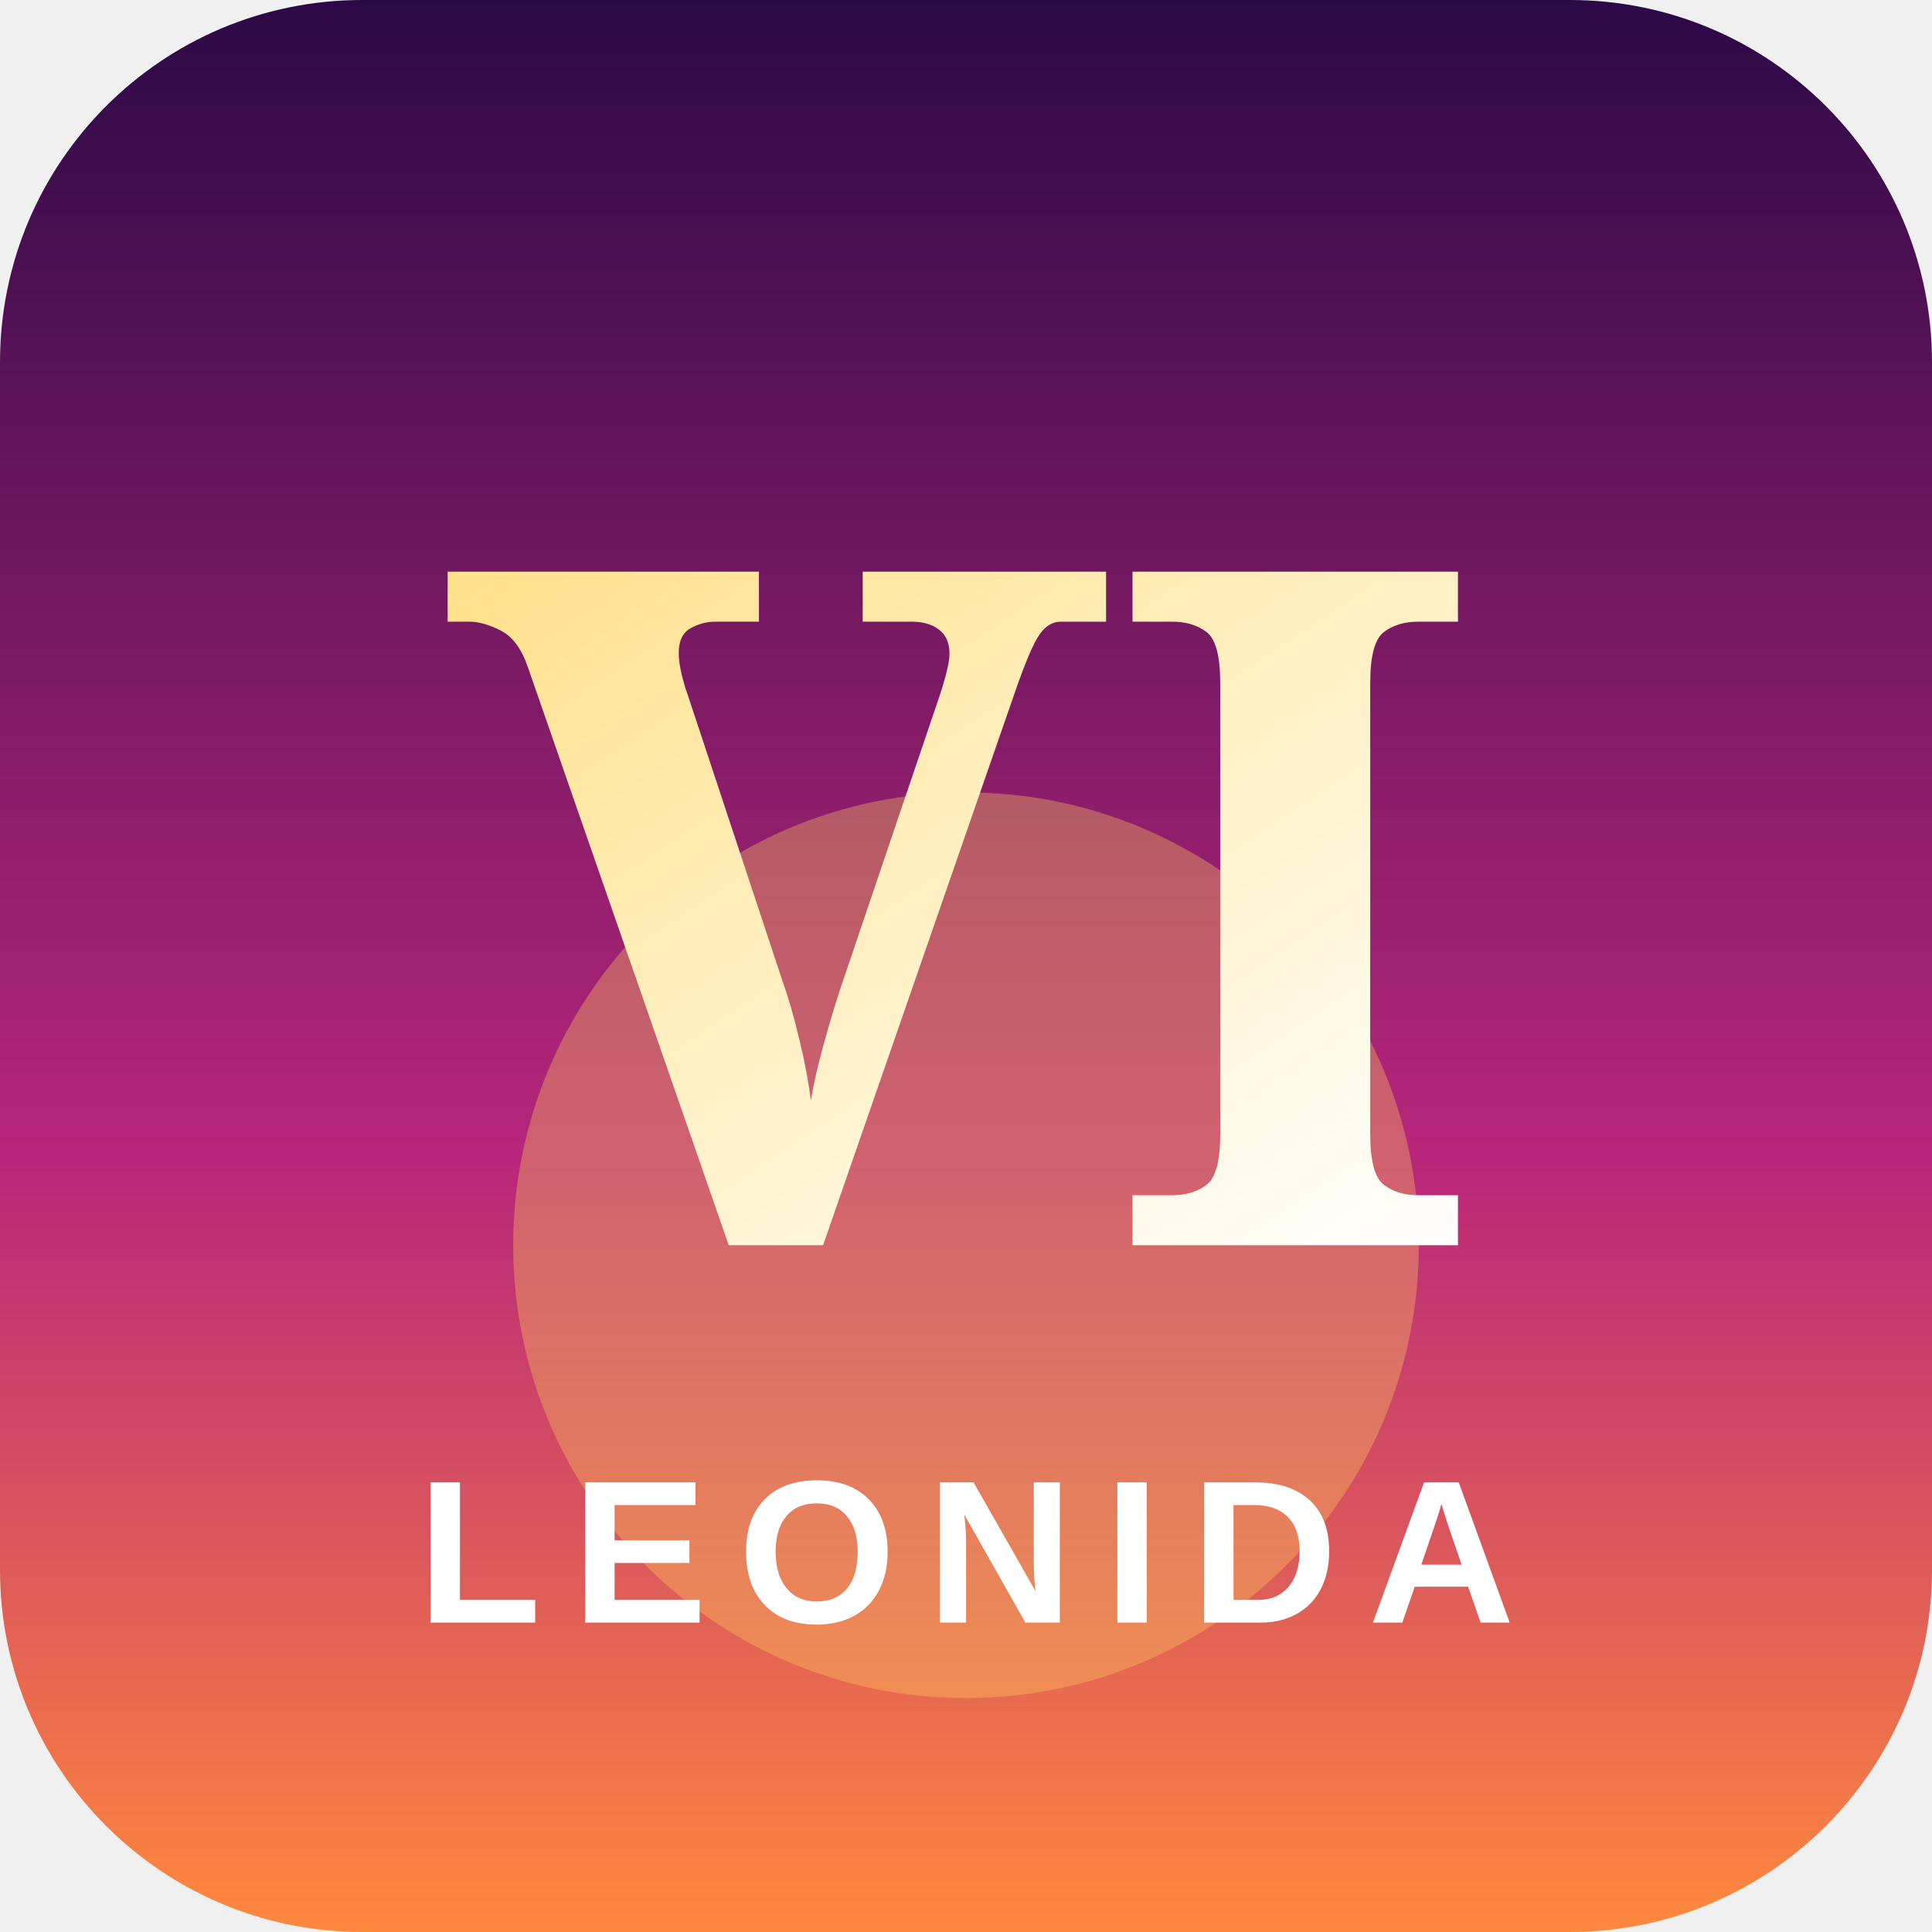
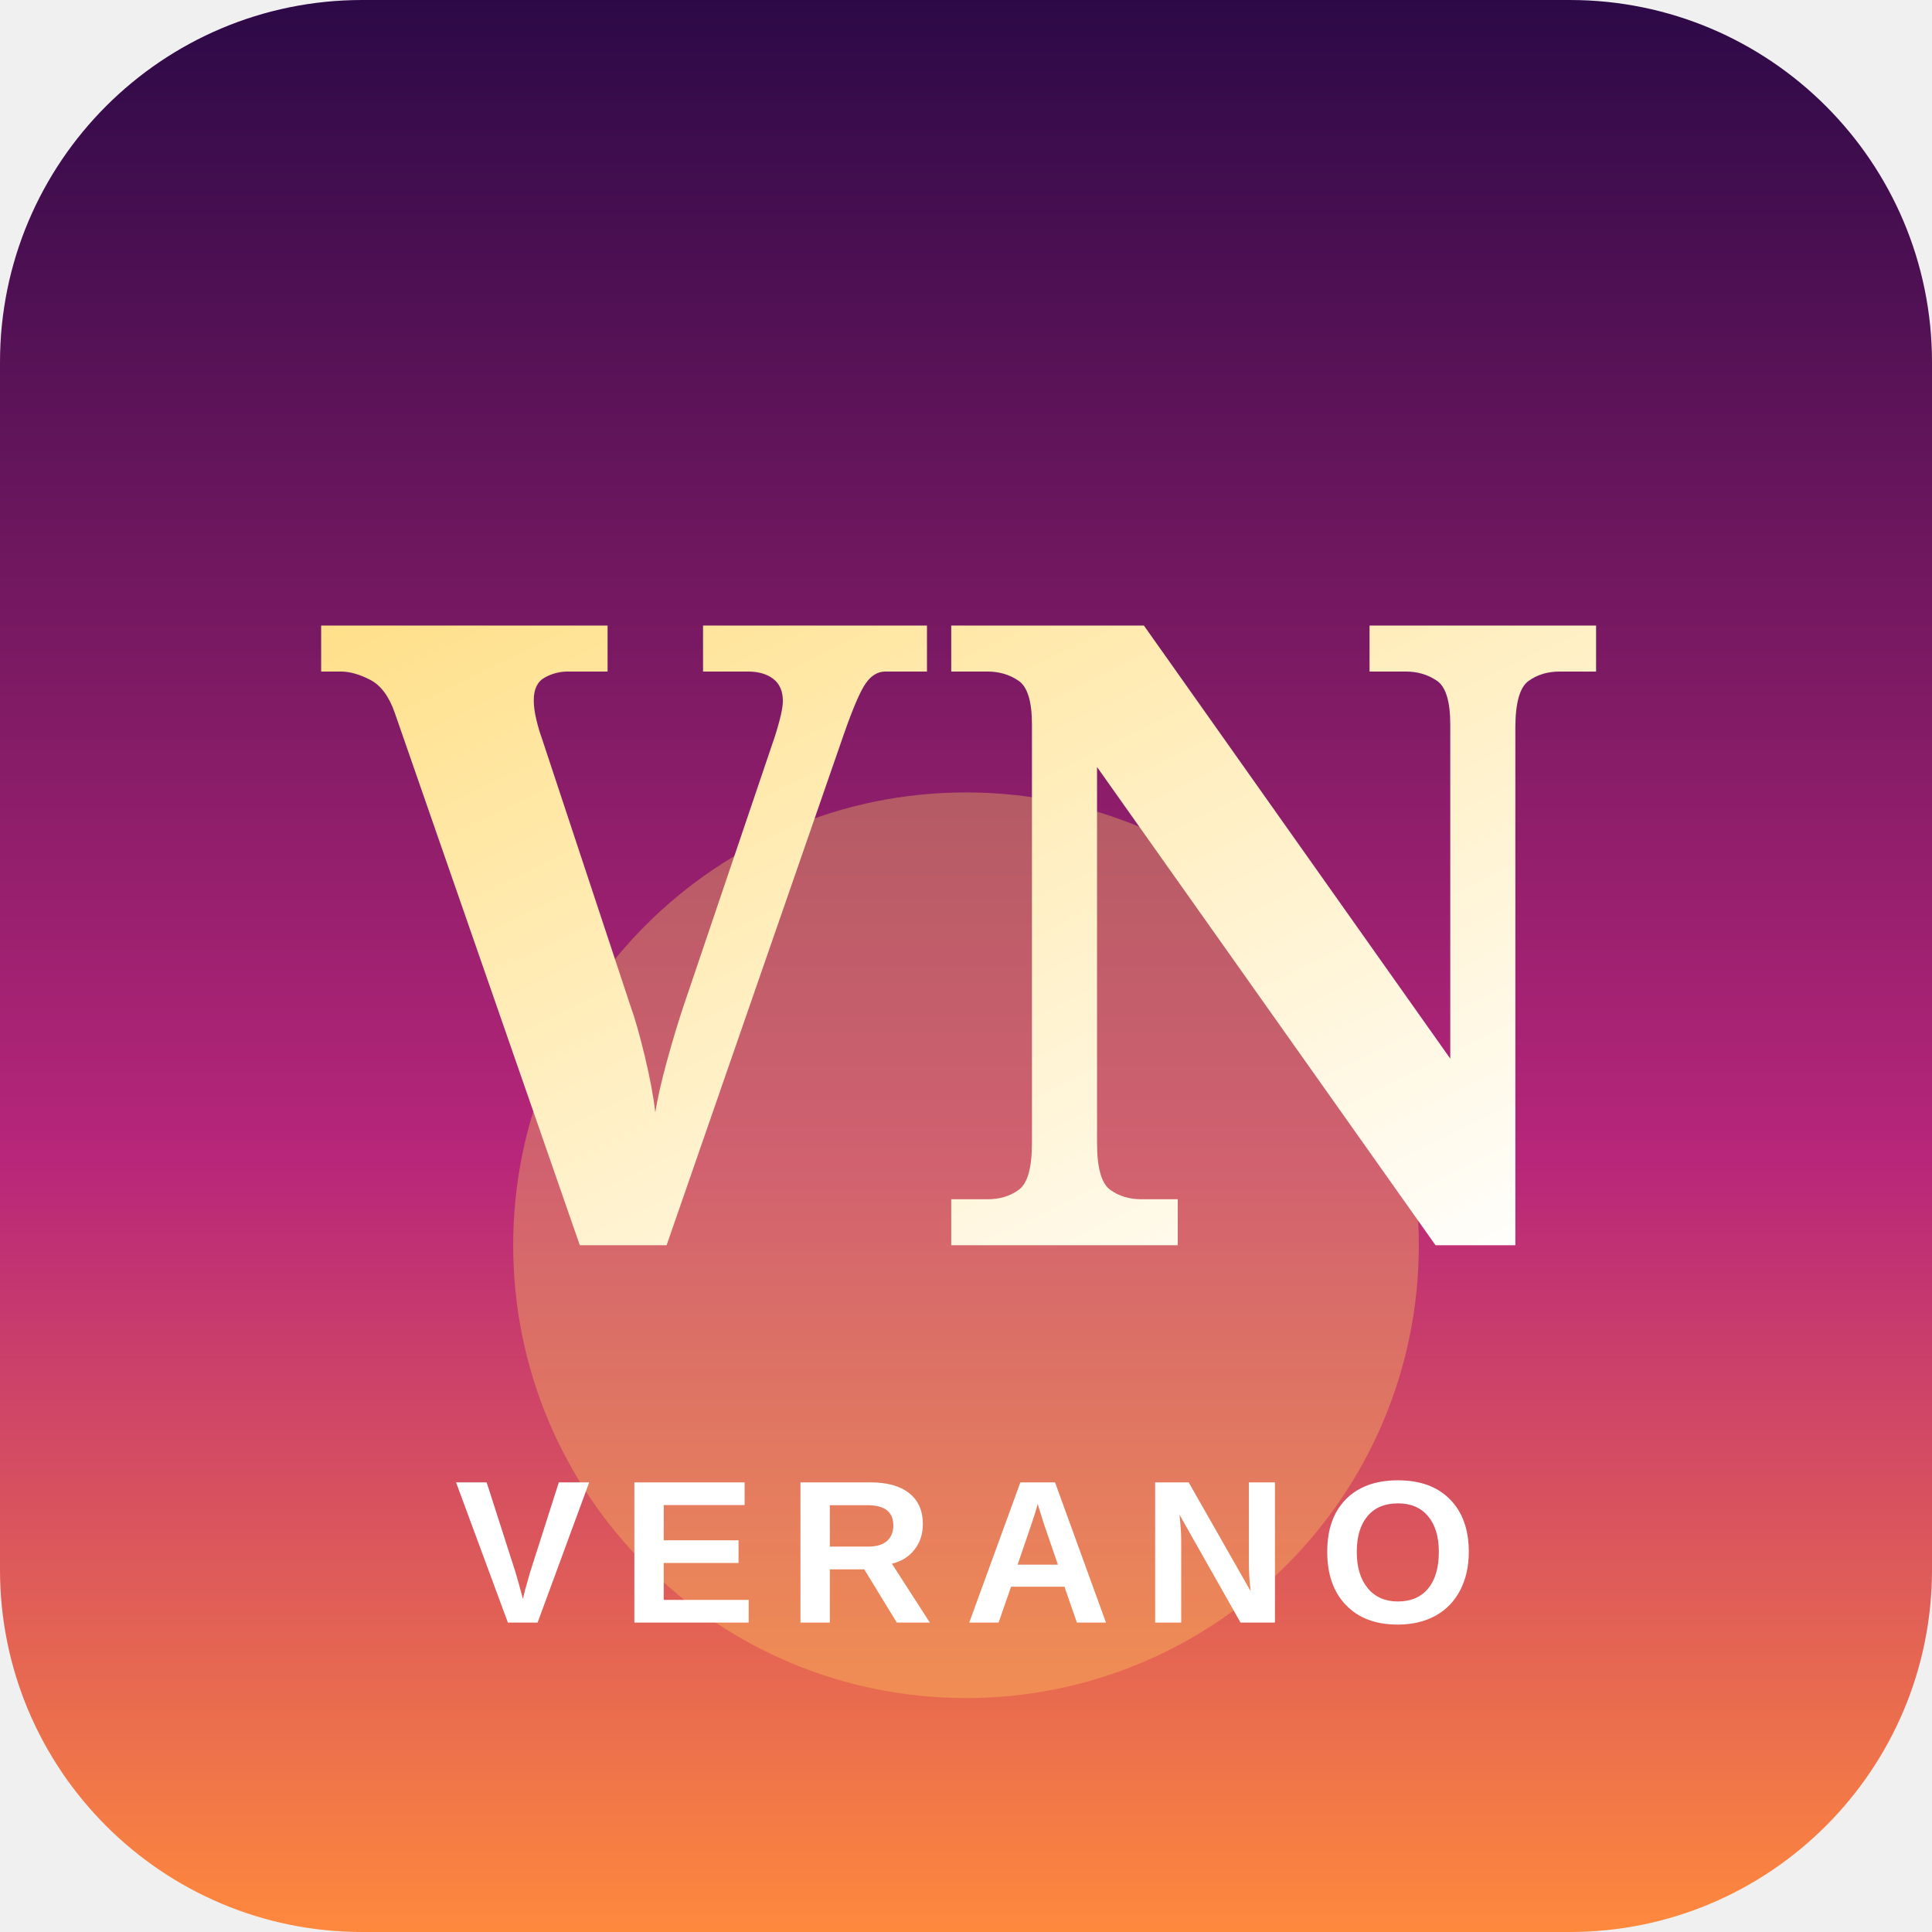
<svg xmlns="http://www.w3.org/2000/svg" viewBox="0 0 512 512">
  <defs>
    <linearGradient id="bg" x1="0" y1="0" x2="0" y2="1">
      <stop offset="0" stop-color="#2b0946" />
      <stop offset="0.6" stop-color="#b8267a" />
      <stop offset="1" stop-color="#ff8a3c" />
    </linearGradient>
    <linearGradient id="tx" x1="0" y1="0" x2="1" y2="1">
      <stop offset="0" stop-color="#ffe08a" />
      <stop offset="1" stop-color="#fff" />
    </linearGradient>
  </defs>
  <rect width="512" height="512" rx="96" fill="url(#bg)" />
  <circle cx="256" cy="330" r="120" fill="#ffcf5c" opacity="0.35" />
-   <text x="256" y="330" text-anchor="middle" font-family="Georgia, serif" font-weight="900" font-size="250" fill="url(#tx)">VI</text>
-   <text x="256" y="430" text-anchor="middle" font-family="Arial, sans-serif" font-weight="900" font-size="54" letter-spacing="8" fill="#fff">LEONIDA</text>
+   <text x="256" y="330" text-anchor="middle" font-family="Georgia, serif" font-weight="900" font-size="230" fill="url(#tx)">VN</text>
+   <text x="256" y="430" text-anchor="middle" font-family="Arial, sans-serif" font-weight="900" font-size="54" letter-spacing="8" fill="#fff">VERANO</text>
</svg>
